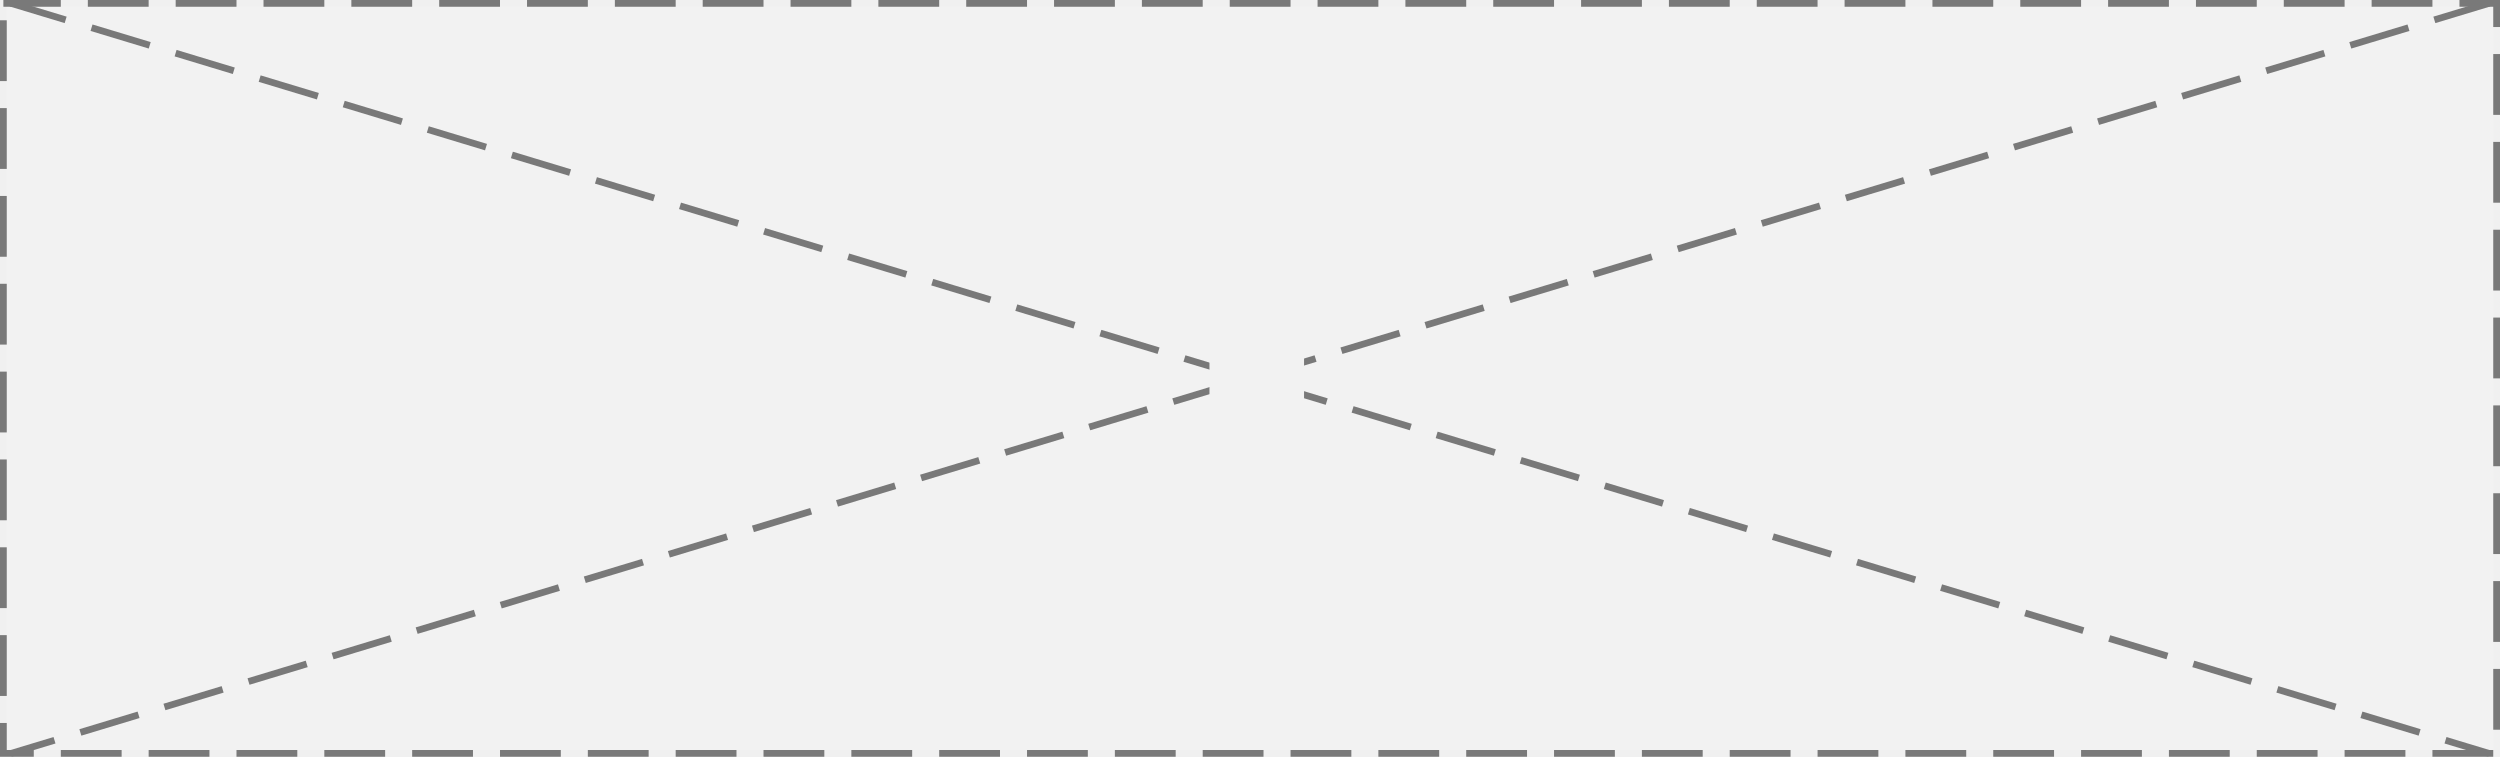
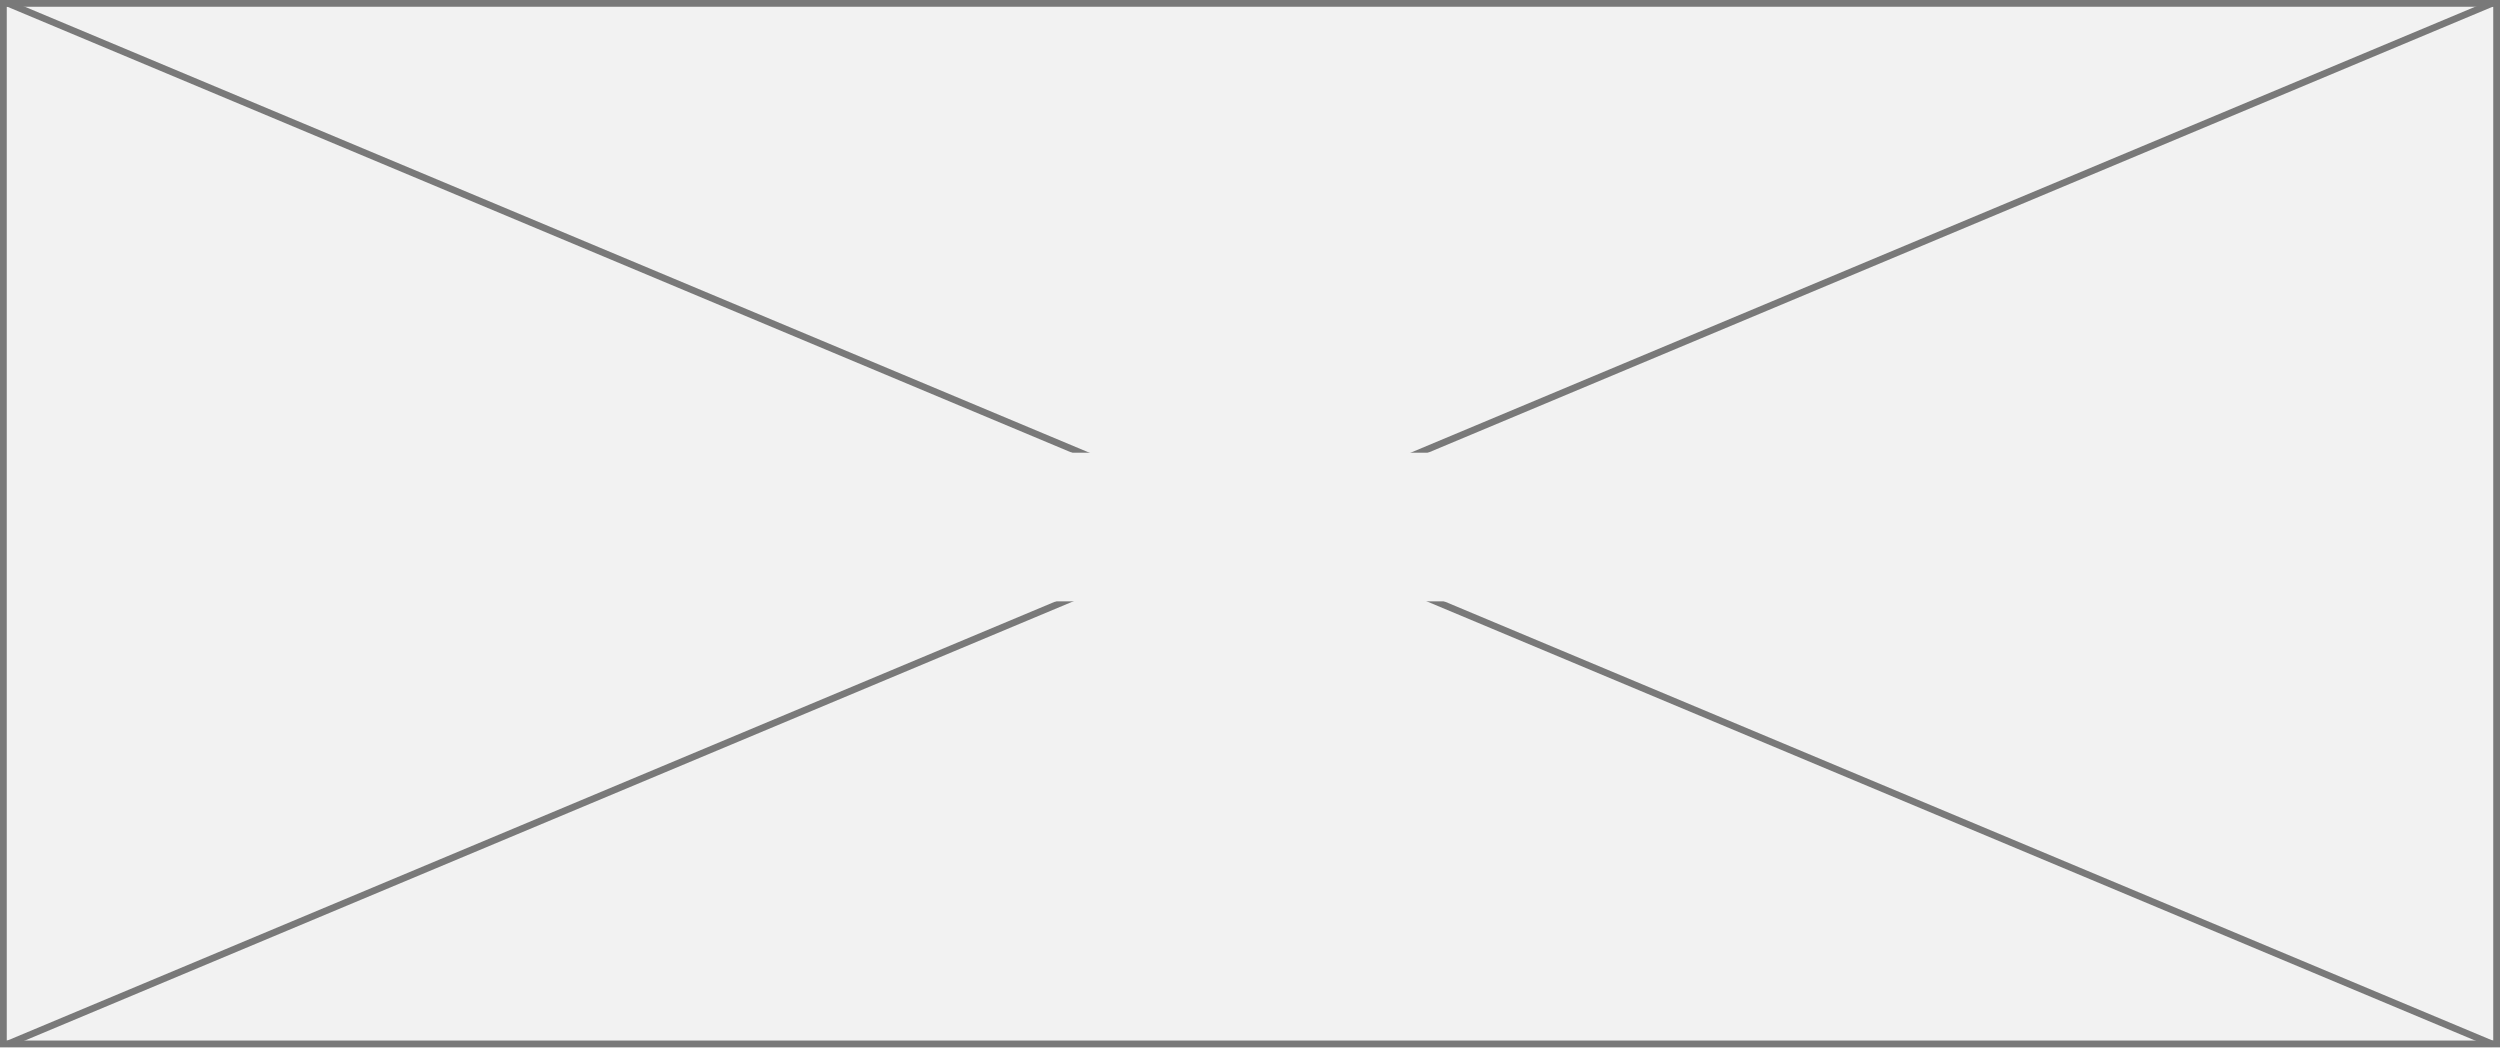
- <svg xmlns="http://www.w3.org/2000/svg" version="1.1" width="370px" height="112px">
+ <svg xmlns="http://www.w3.org/2000/svg" version="1.1" width="370px" height="155px">
  <defs>
-     <mask fill="white" id="clip2242">
-       <path d="M 1150 1672  L 1164 1672  L 1164 1694  L 1150 1694  Z M 971 1626  L 1341 1626  L 1341 1738  L 971 1738  Z " fill-rule="evenodd" />
+     <mask fill="white" id="clip2345">
+       <path d="M 1124 1263  L 1190 1263  L 1190 1285  L 1124 1285  Z M 971 1196  L 1341 1196  L 1341 1351  L 971 1351  Z " fill-rule="evenodd" />
    </mask>
  </defs>
-   <g transform="matrix(1 0 0 1 -971 -1626 )">
-     <path d="M 972 1627  L 1340 1627  L 1340 1737  L 972 1737  L 972 1627  Z " fill-rule="nonzero" fill="#f2f2f2" stroke="none" />
-     <path d="M 971.5 1626.5  L 1340.5 1626.5  L 1340.5 1737.5  L 971.5 1737.5  L 971.5 1626.5  Z " stroke-width="1" stroke-dasharray="9,4" stroke="#797979" fill="none" stroke-dashoffset="0.5" />
-     <path d="M 972.581 1626.479  L 1339.419 1737.521  M 1339.419 1626.479  L 972.581 1737.521  " stroke-width="1" stroke-dasharray="9,4" stroke="#797979" fill="none" stroke-dashoffset="0.5" mask="url(#clip2242)" />
+   <g transform="matrix(1 0 0 1 -971 -1196 )">
+     <path d="M 971.5 1196.5  L 1340.5 1196.5  L 1340.5 1350.5  L 971.5 1350.5  L 971.5 1196.5  Z " fill-rule="nonzero" fill="#f2f2f2" stroke="none" />
+     <path d="M 971.5 1196.5  L 1340.5 1196.5  L 1340.5 1350.5  L 971.5 1350.5  L 971.5 1196.5  Z " stroke-width="1" stroke="#797979" fill="none" />
+     <path d="M 972.101 1196.461  L 1339.899 1350.539  M 1339.899 1196.461  L 972.101 1350.539  " stroke-width="1" stroke="#797979" fill="none" mask="url(#clip2345)" />
  </g>
</svg>
